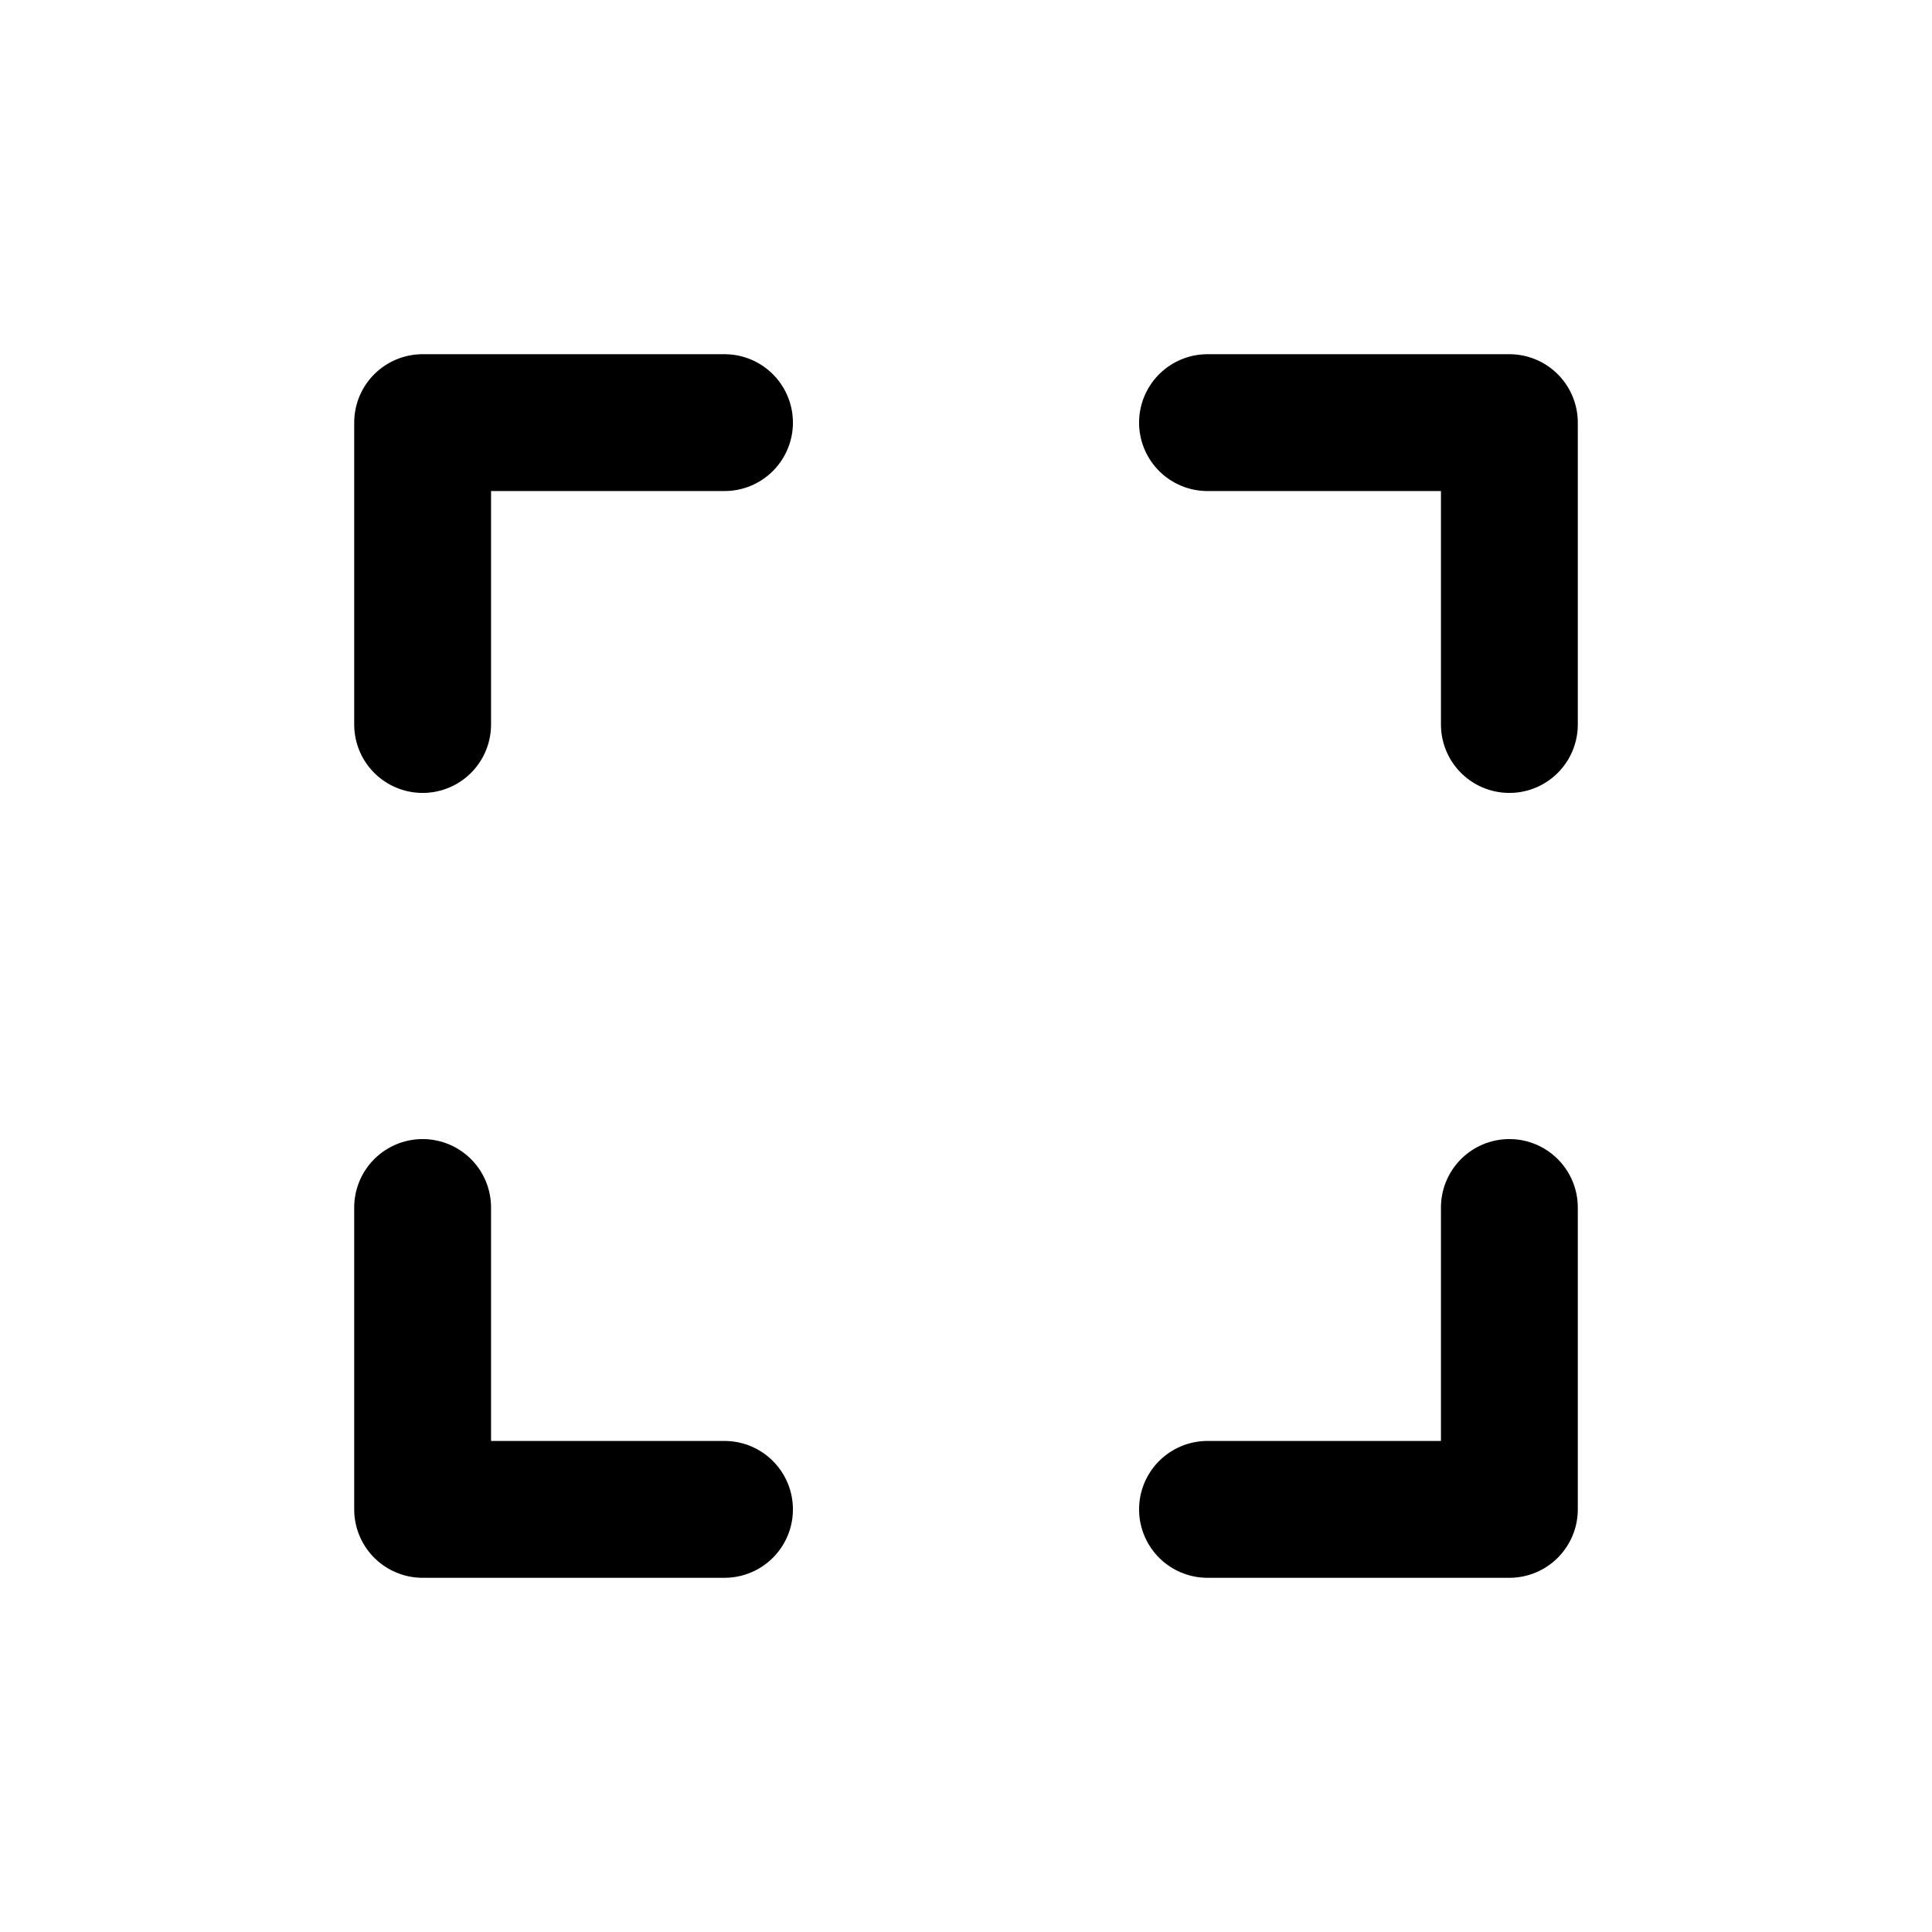
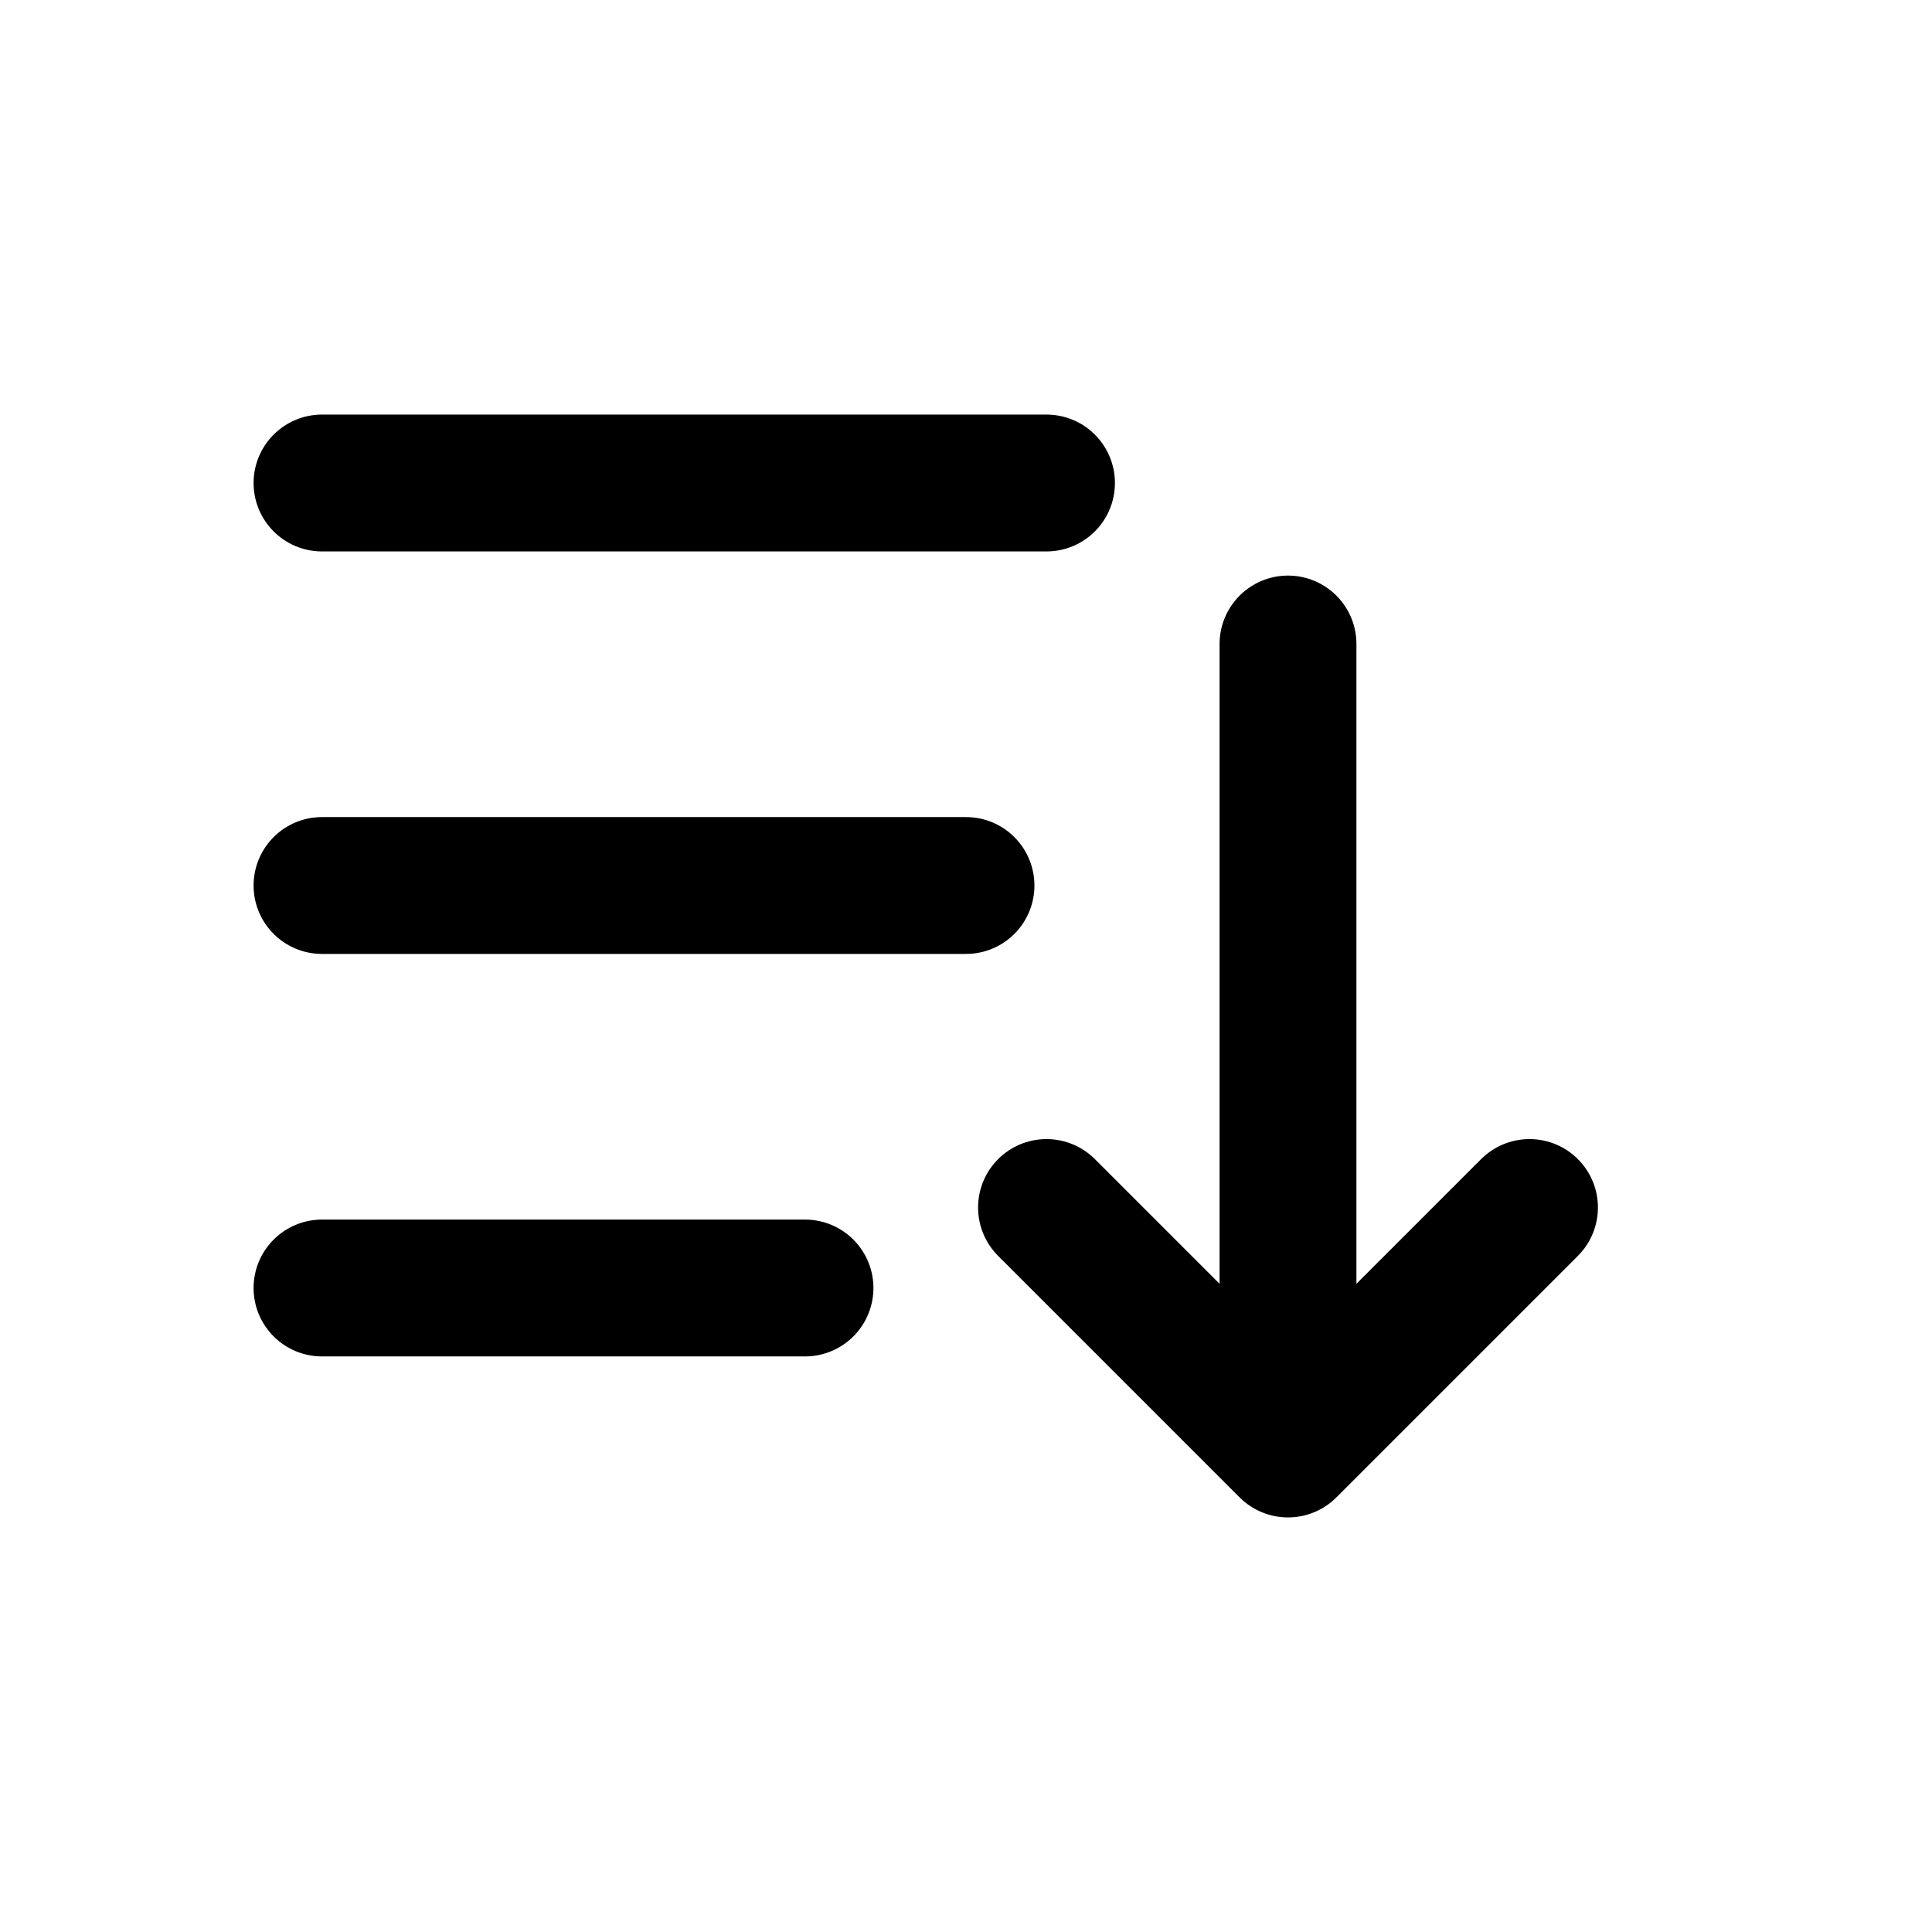
<svg xmlns="http://www.w3.org/2000/svg" viewBox="0 0 24 24" width="24" height="24">
  <g fill="none" stroke="#000000" stroke-width="1.7" stroke-linecap="round" stroke-linejoin="round">
-     <path d="M9 5.25H5.25V9" />
-     <path d="M15 5.25h3.75V9" />
-     <path d="M9 18.75H5.25V15" />
-     <path d="M15 18.75h3.75V15" />
+     <path d="M4 6h9M4 11h8M4 16h6" />
+     <path d="m13 15 3 3 3-3M16 18V8" />
  </g>
</svg>
